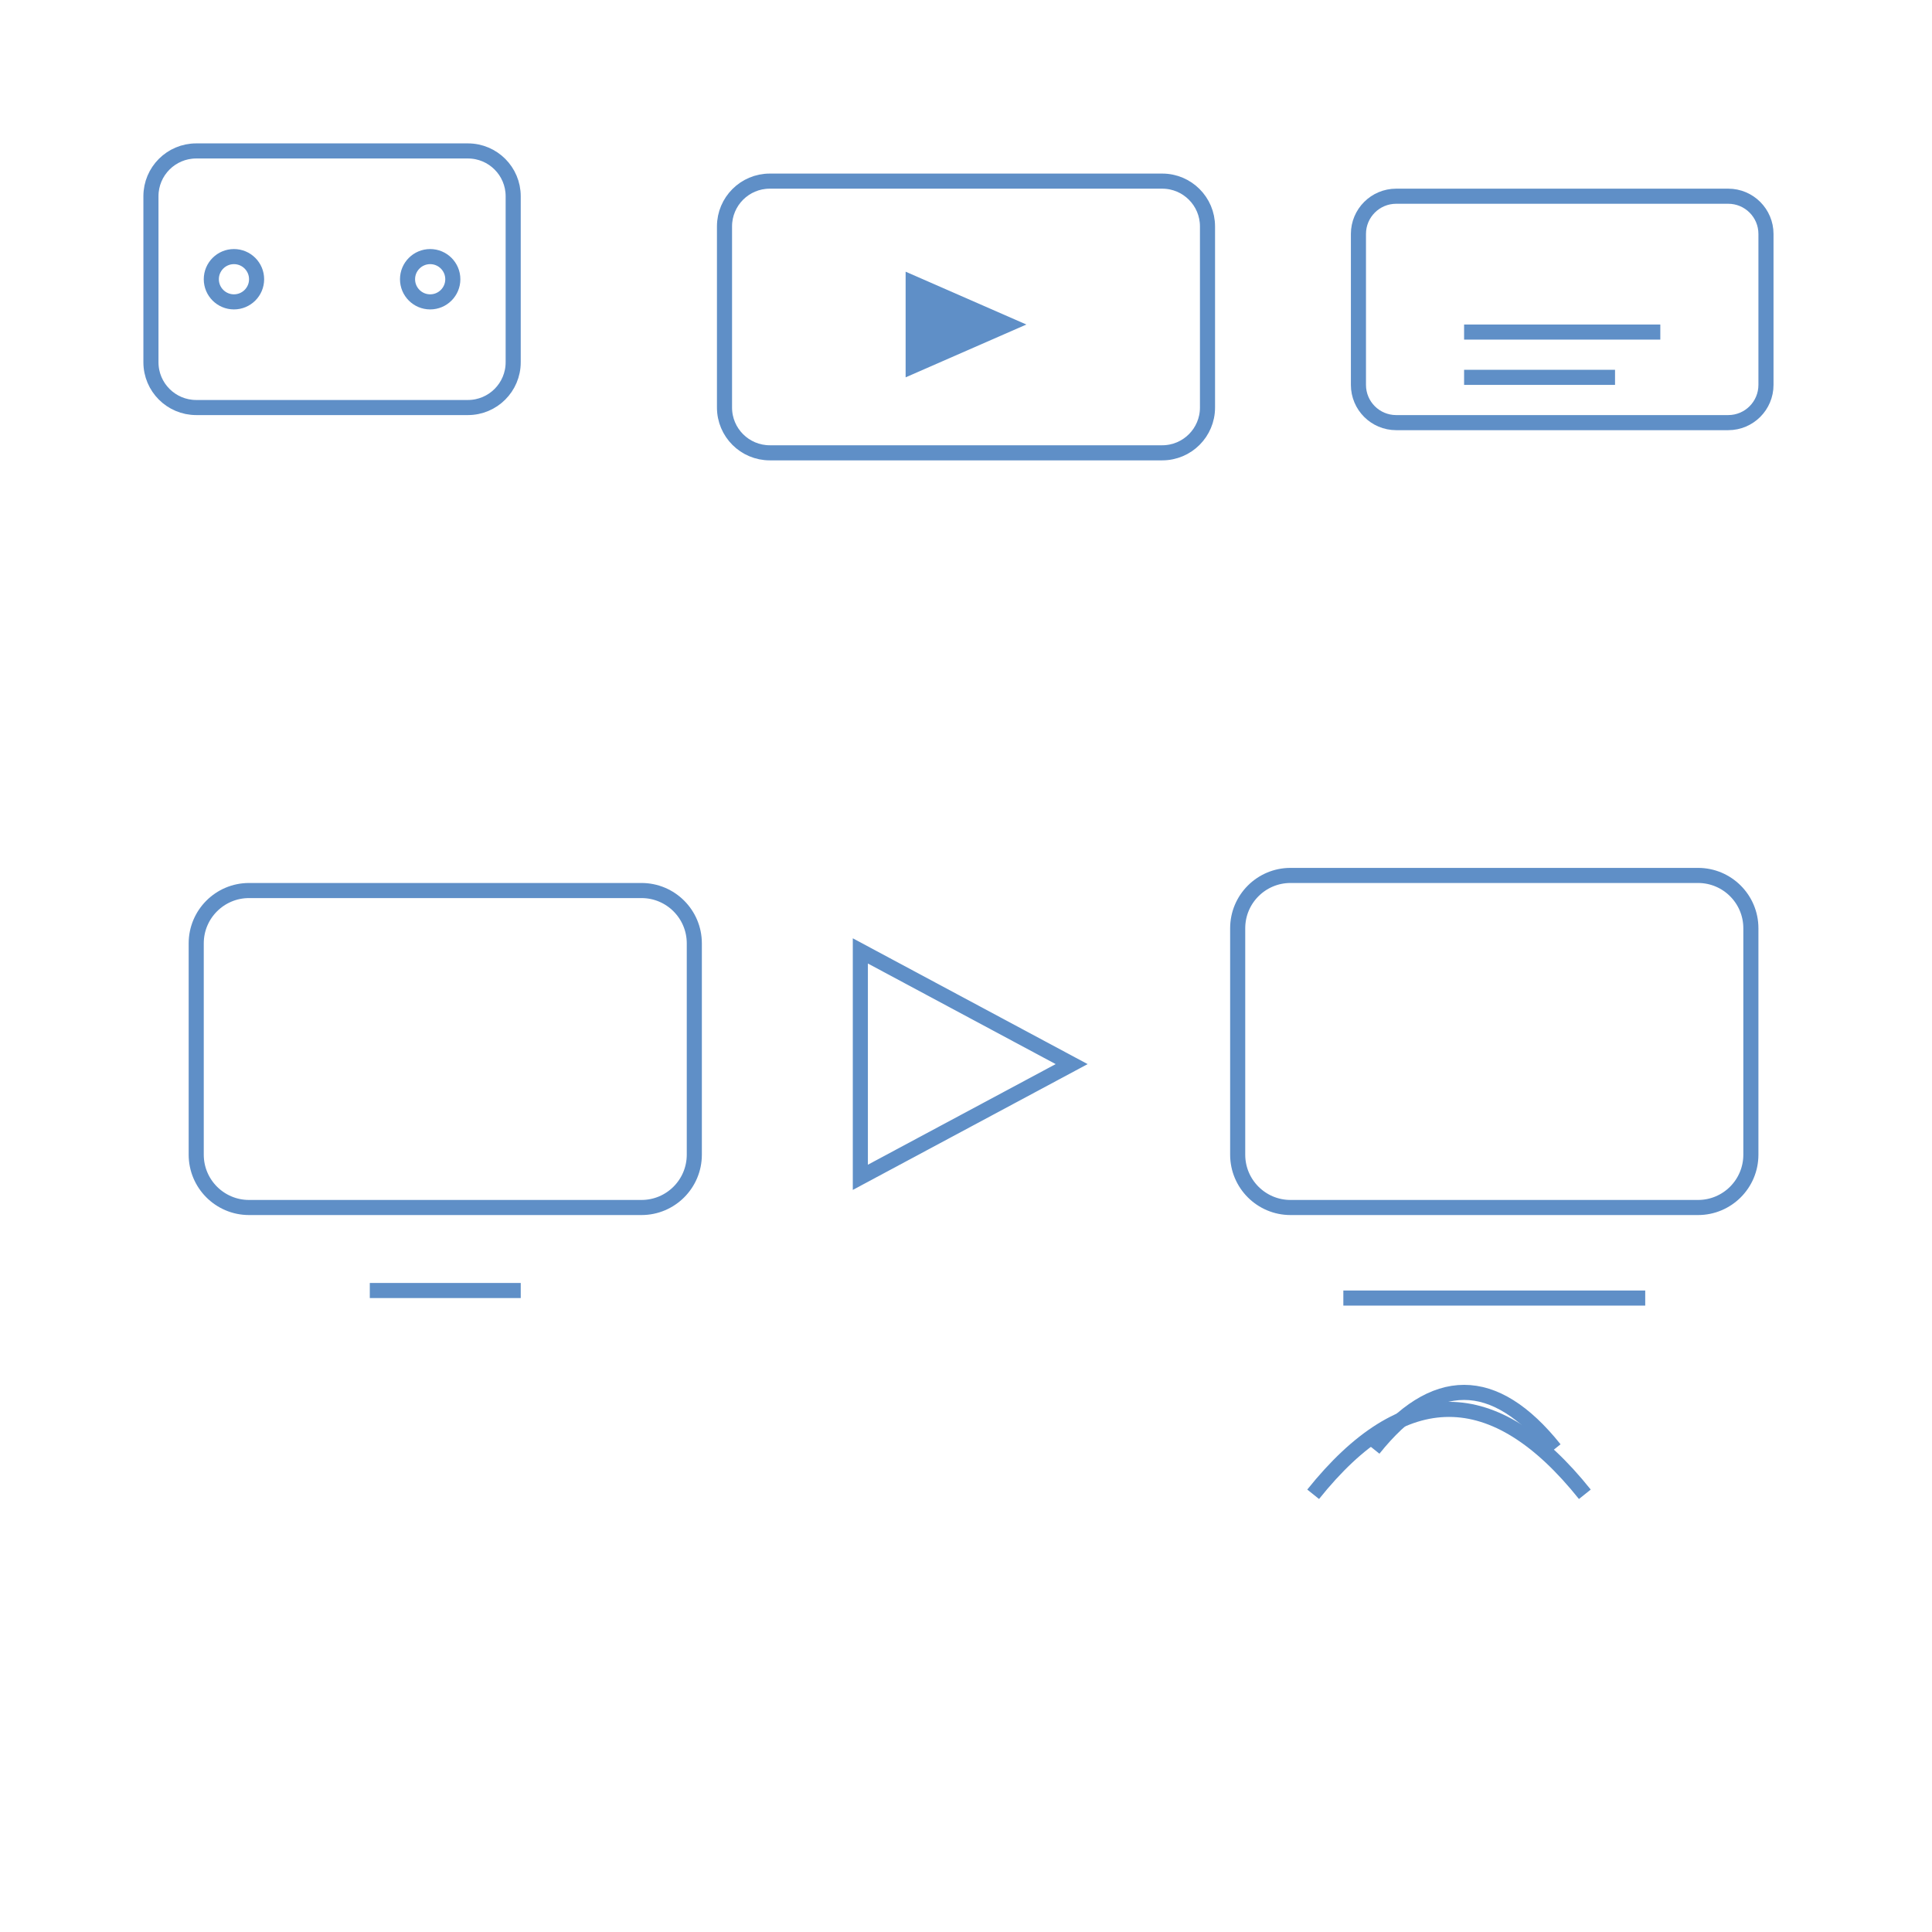
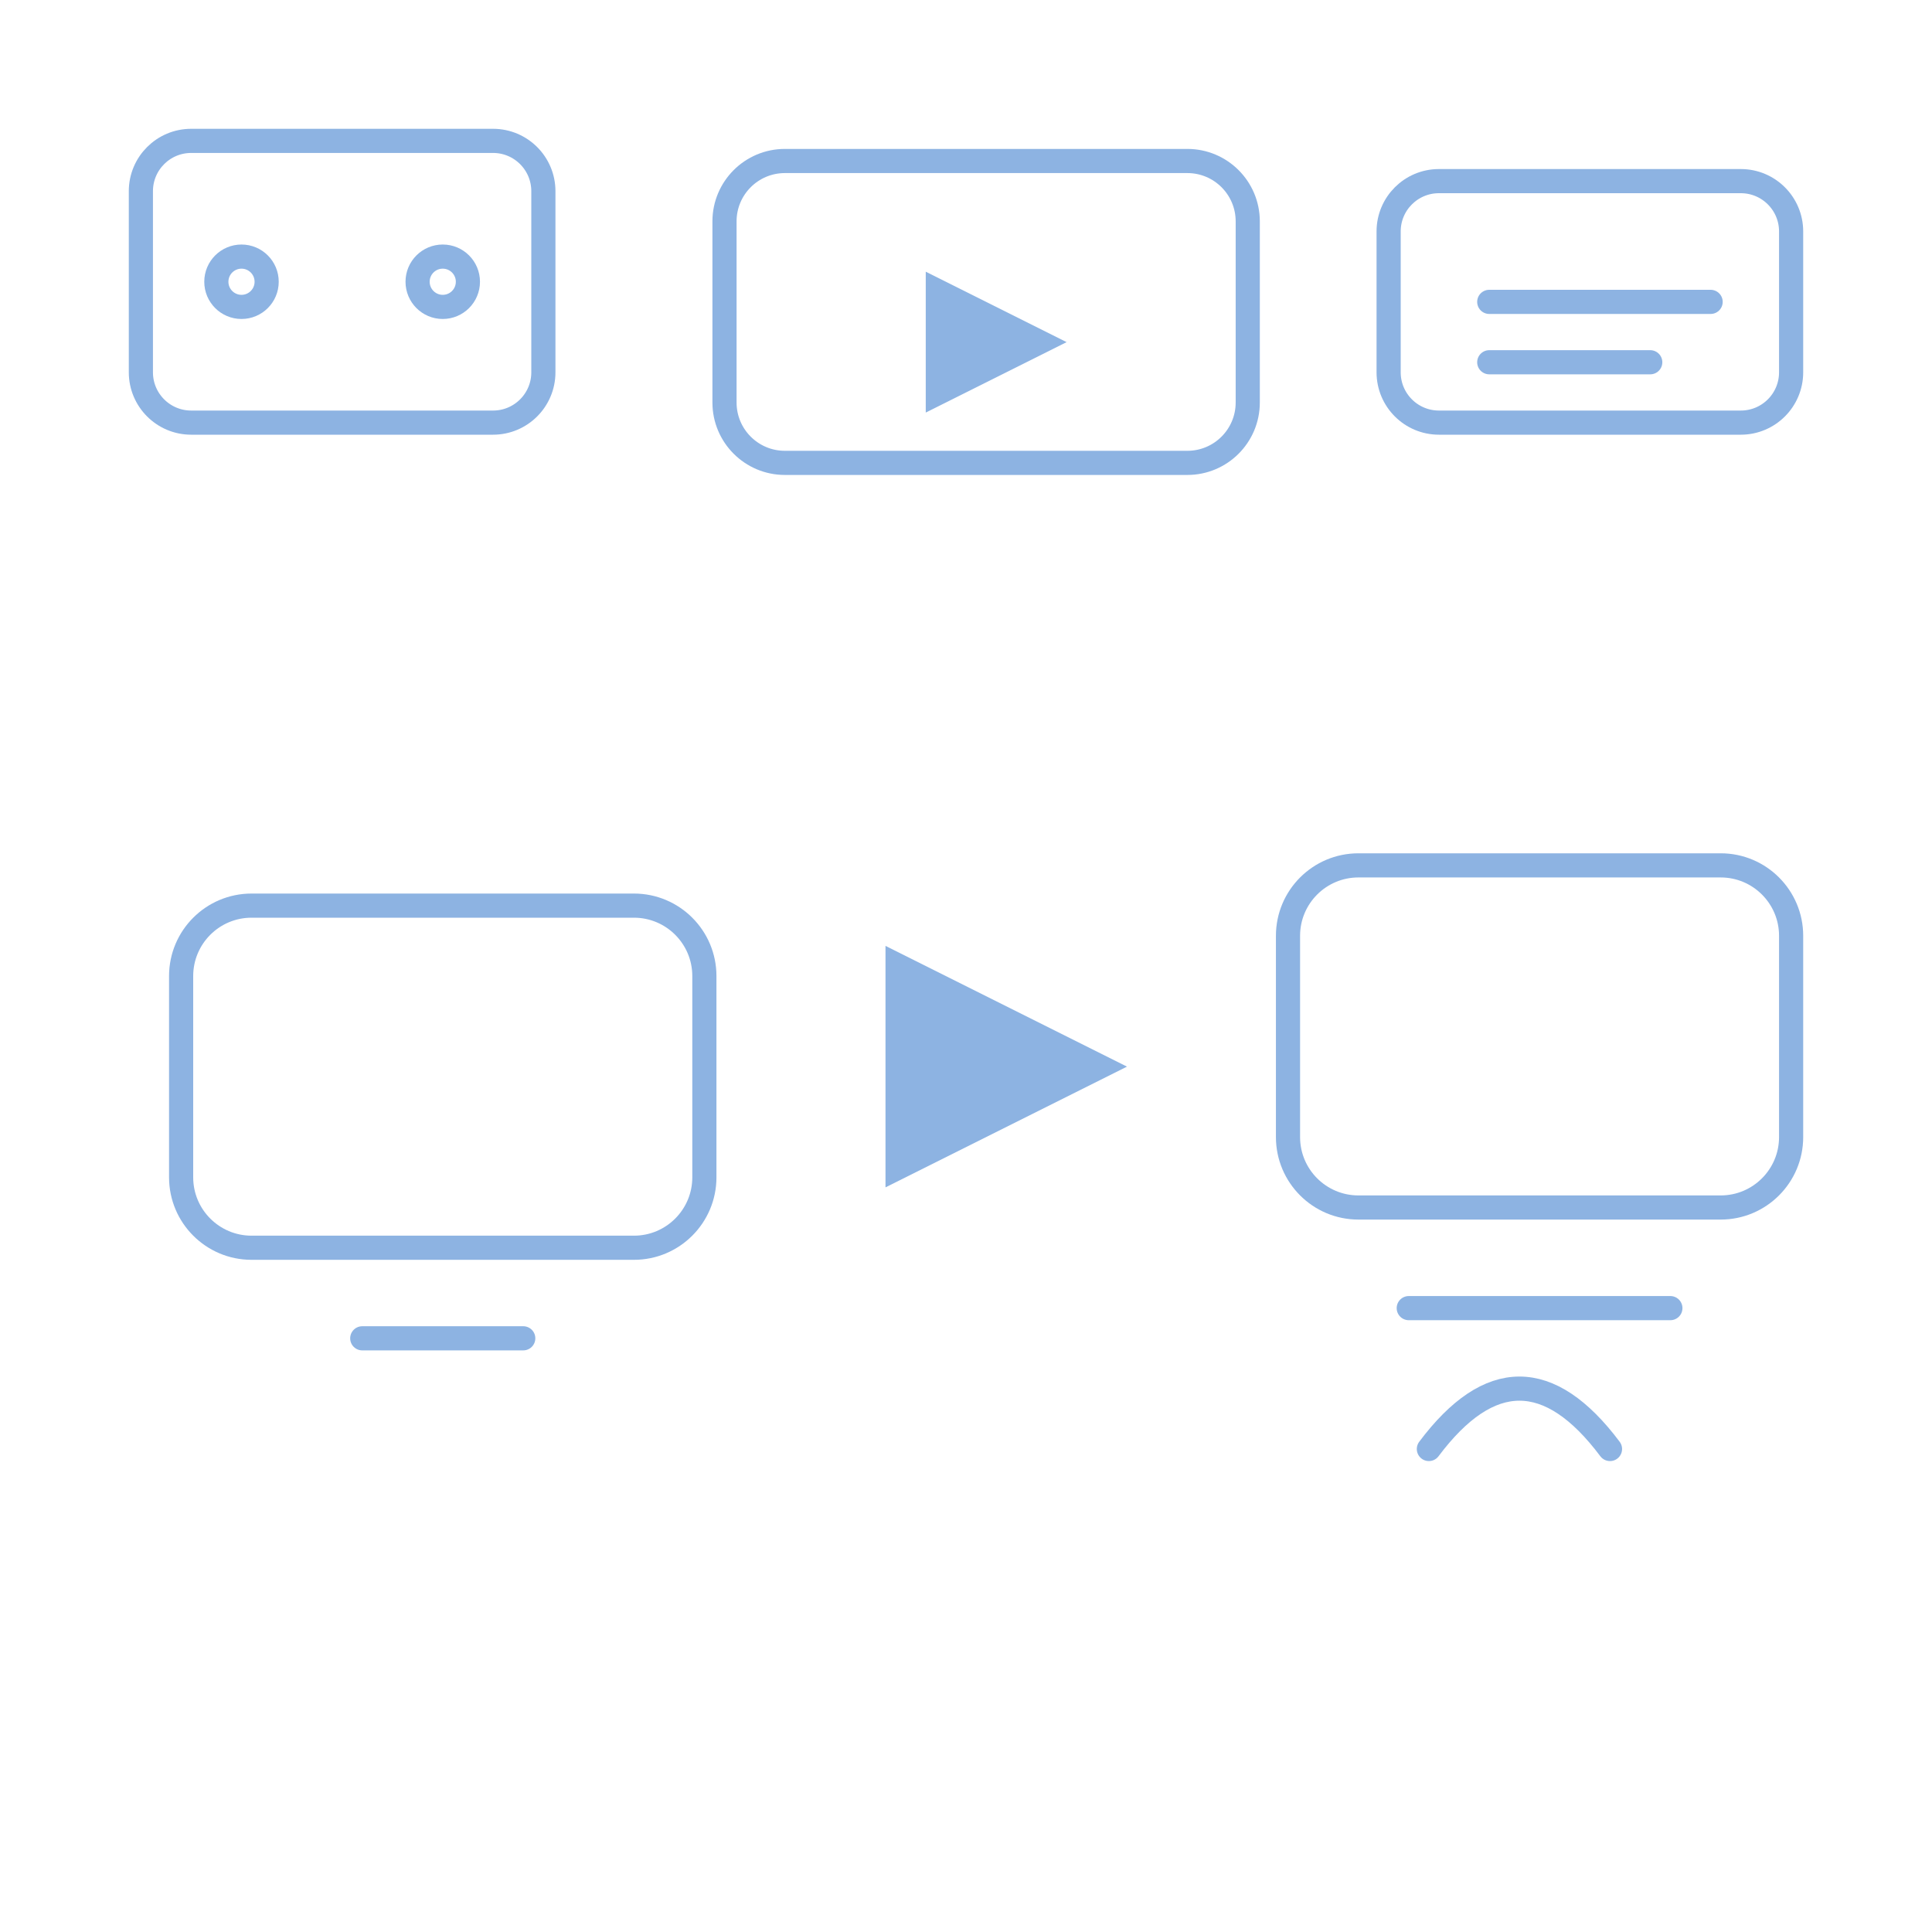
- <svg xmlns="http://www.w3.org/2000/svg" width="256" height="256" viewBox="0 0 256 256" fill="none" stroke="#5f8fc7" stroke-width="2">
-   <rect x="20" y="20" width="48" height="34" rx="6" />
-   <circle cx="31" cy="37" r="3" />
-   <circle cx="57" cy="37" r="3" />
-   <rect x="96" y="24" width="64" height="36" rx="6" />
-   <path d="M120 36l16 7-16 7z" fill="#5f8fc7" stroke="none" />
-   <rect x="180" y="26" width="54" height="30" rx="5" />
-   <path d="M194 44h26" />
-   <path d="M194 50h20" />
-   <rect x="26" y="118" width="66" height="42" rx="7" />
-   <path d="M49 171h20" />
-   <path d="M114 126l28 15-28 15z" />
-   <rect x="164" y="116" width="68" height="44" rx="7" />
-   <path d="M178 172h40" />
-   <path d="M182 192c8-10 16-10 24 0" />
-   <path d="M174 198c12-15 24-15 36 0" />
+ <svg xmlns="http://www.w3.org/2000/svg" width="192" height="192" viewBox="0 0 192 192" fill="none" stroke="#8db3e2" stroke-width="2.4" stroke-linecap="round" stroke-linejoin="round">
+   <rect x="14" y="14" width="40" height="28" rx="5" />
+   <circle cx="24" cy="28" r="2.5" />
+   <circle cx="44" cy="28" r="2.5" />
+   <rect x="72" y="16" width="52" height="30" rx="6" />
+   <path d="M92 27l14 7-14 7z" fill="#8db3e2" stroke="none" />
+   <rect x="138" y="18" width="40" height="24" rx="5" />
+   <path d="M148 30h22" />
+   <path d="M148 36h16" />
+   <rect x="18" y="90" width="52" height="34" rx="7" />
+   <path d="M36 133h16" />
+   <path d="M88 94l24 12-24 12z" fill="#8db3e2" stroke="none" />
+   <rect x="128" y="86" width="50" height="34" rx="7" />
+   <path d="M140 130h26" />
+   <path d="M142 144c6-8 12-8 18 0" />
</svg>
